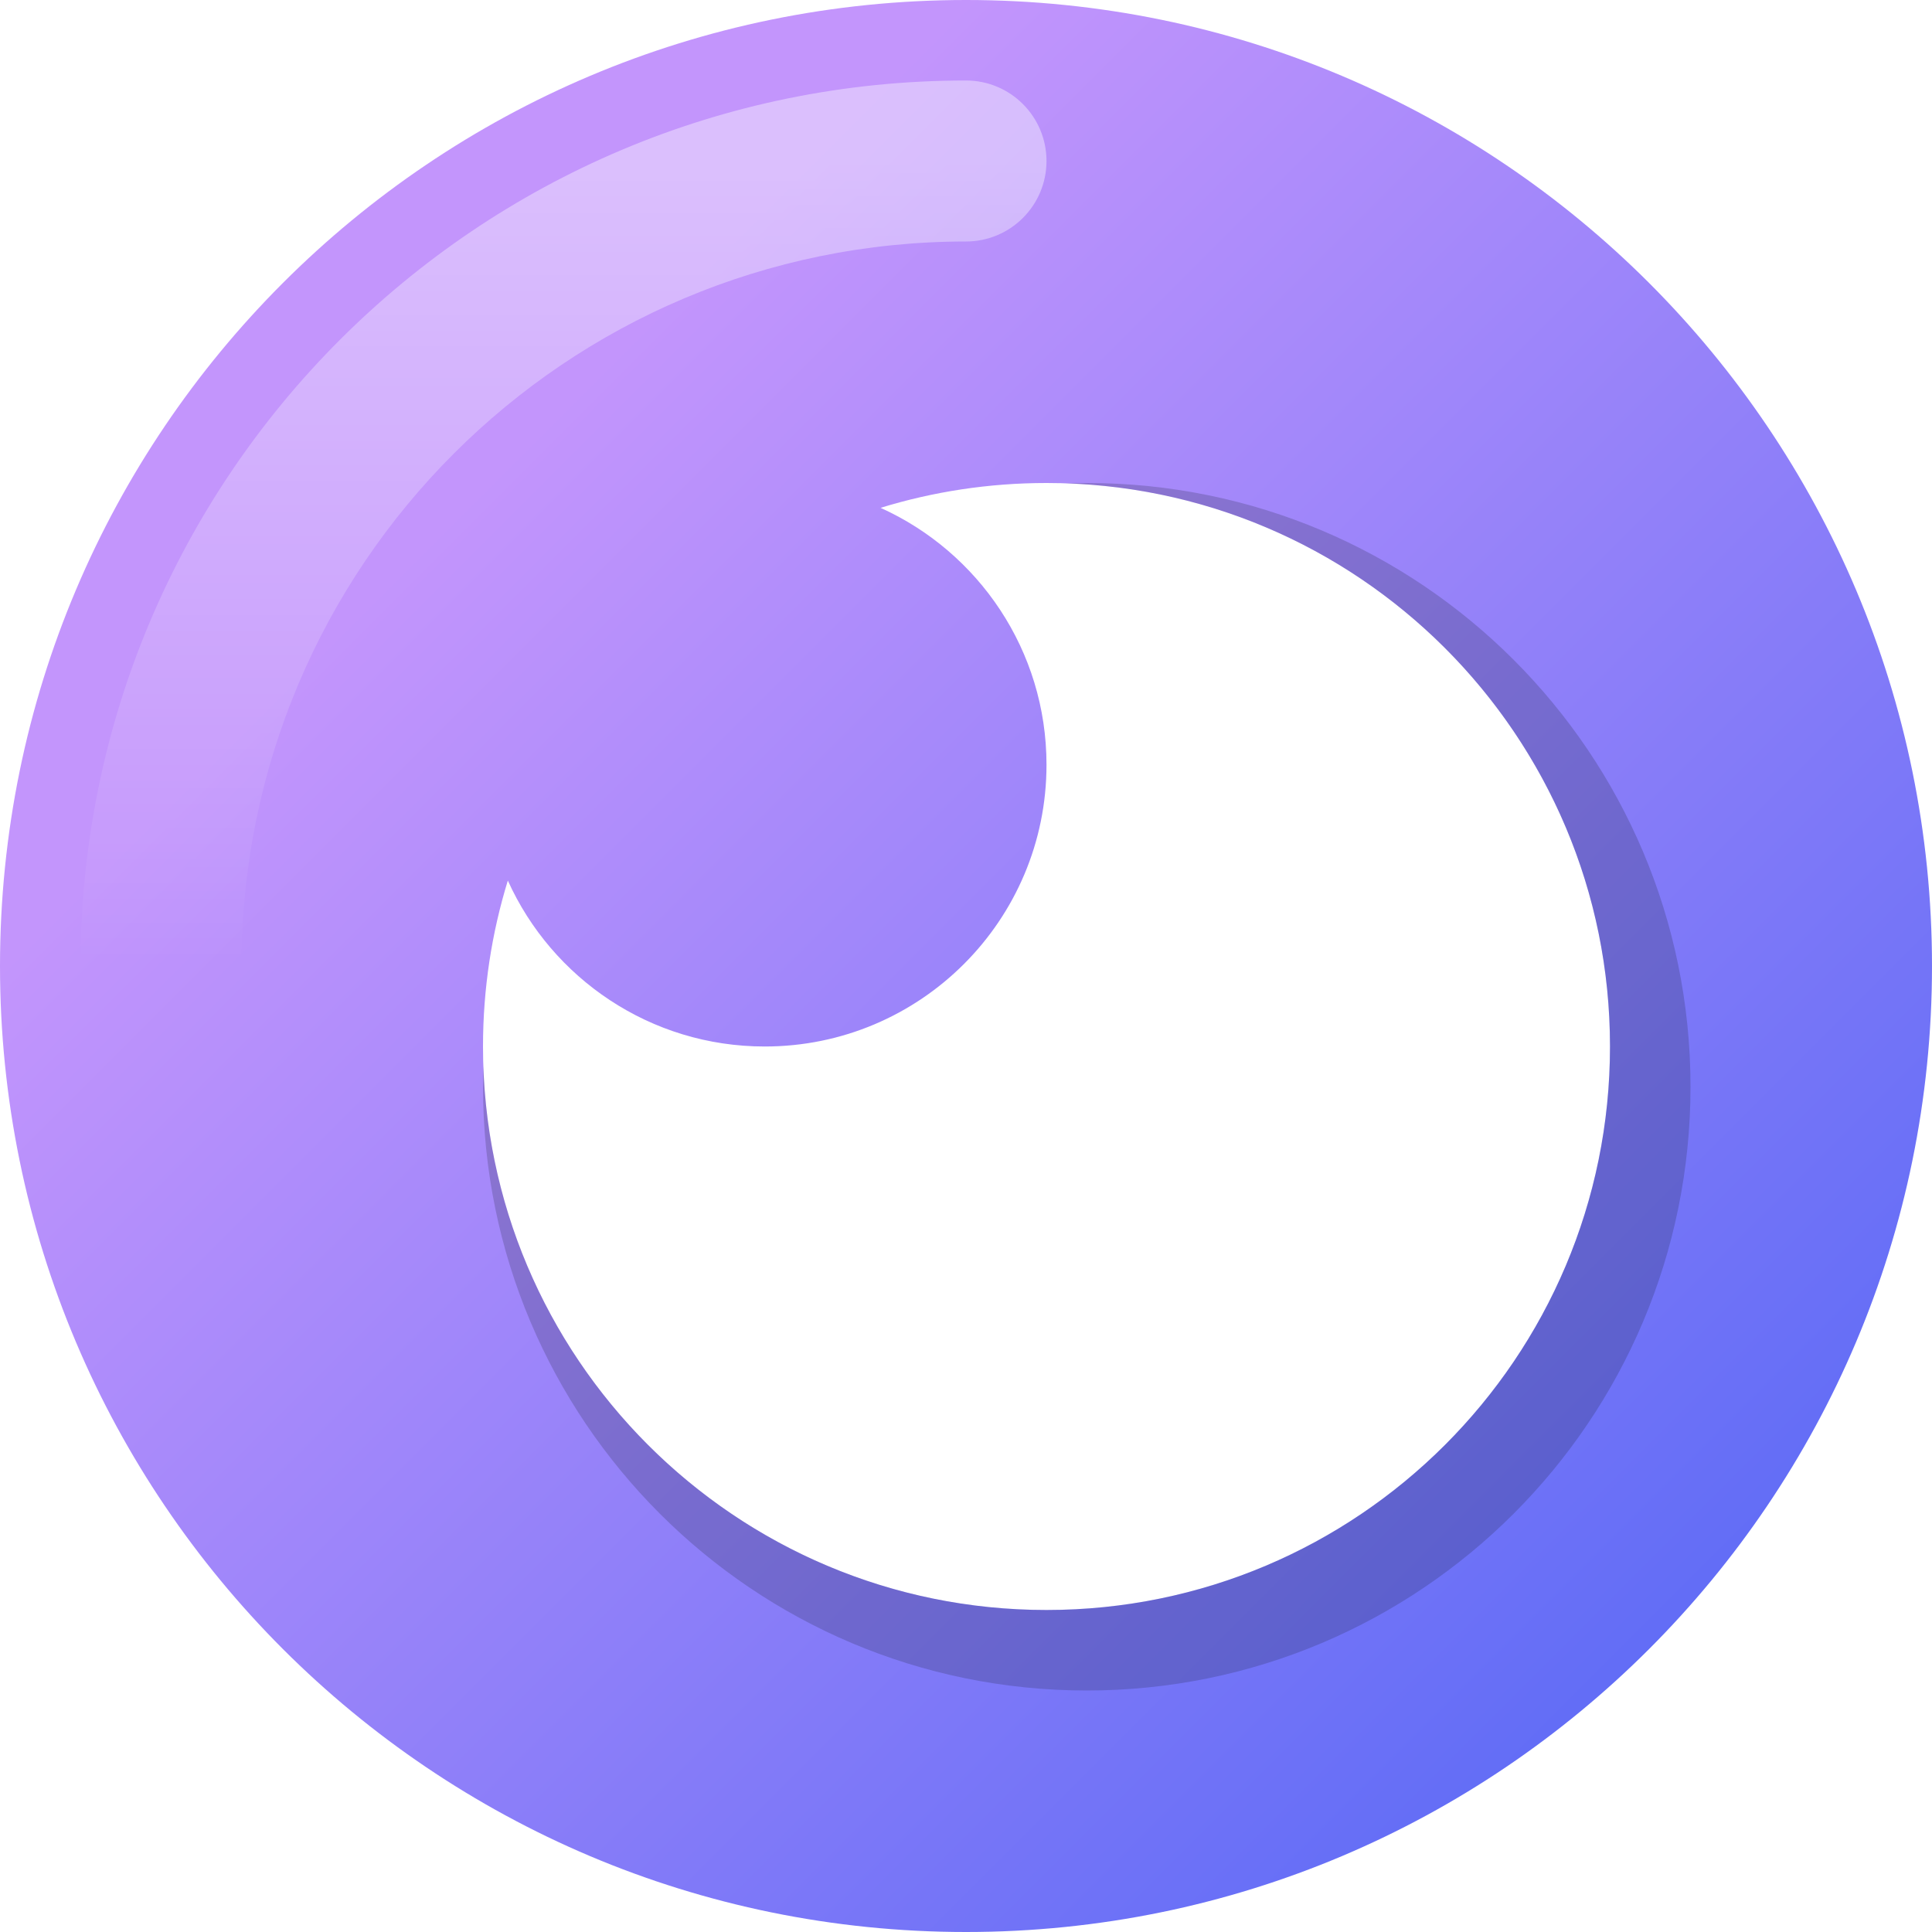
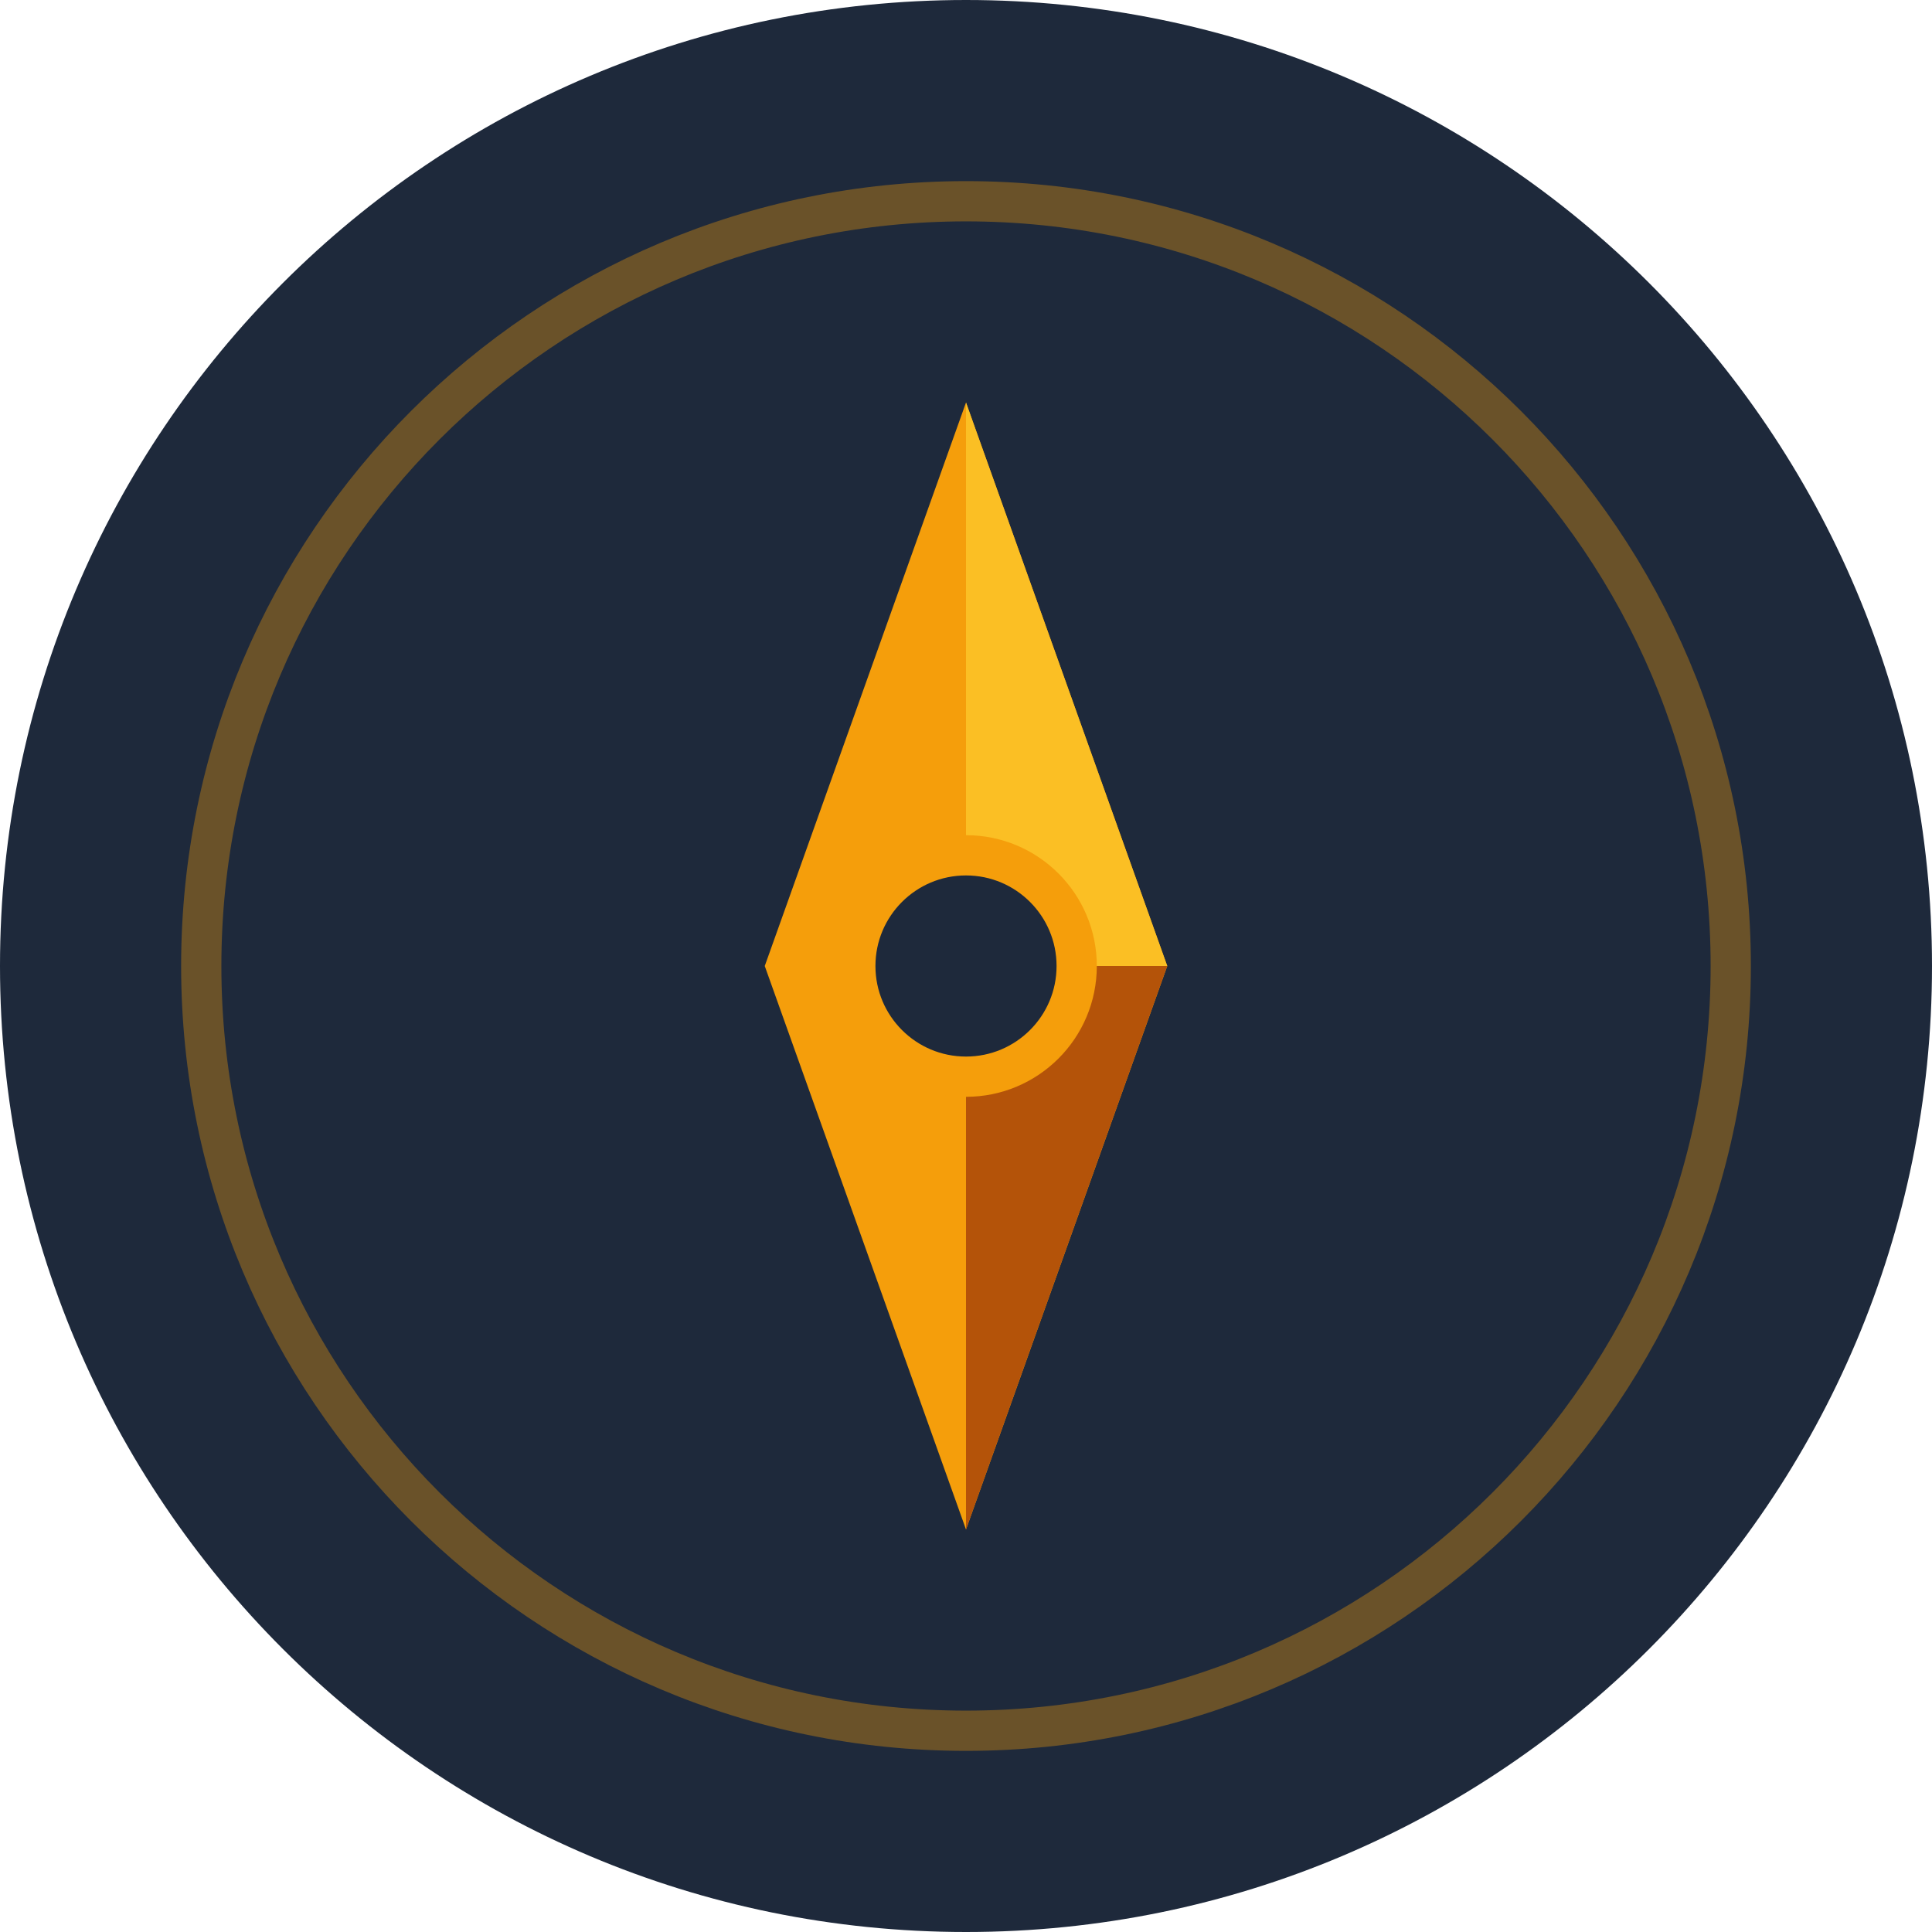
- <svg xmlns="http://www.w3.org/2000/svg" width="96" height="96" fill="none" viewBox="0 0 96 96">
-   <path fill="url(#paint0_linear)" fill-rule="evenodd" d="M48 96C74.51 96 96 74.51 96 48C96 21.49 74.51 0 48 0C21.49 0 0 21.49 0 48C0 74.51 21.49 96 48 96ZM80 52C80 67.464 67.464 80 52 80C36.536 80 24 67.464 24 52C24 49.13 24.432 46.361 25.234 43.755C27.429 48.617 32.319 52 38 52C45.732 52 52 45.732 52 38C52 32.319 48.617 27.429 43.755 25.234C46.362 24.432 49.13 24 52 24C67.464 24 80 36.536 80 52Z" clip-rule="evenodd" />
-   <path fill="#131928" fill-rule="evenodd" d="M80 52C80 67.464 67.464 80 52 80C36.864 80 24.533 67.99 24.017 52.979C24.006 53.318 24 53.658 24 54C24 70.569 37.431 84 54 84C70.569 84 84 70.569 84 54C84 37.431 70.569 24 54 24C53.66 24 53.321 24.006 52.983 24.017C67.992 24.535 80 36.865 80 52Z" clip-rule="evenodd" opacity=".2" />
-   <path fill="url(#paint1_linear)" fill-rule="evenodd" d="M48 12C28.118 12 12 28.118 12 48C12 50.209 10.209 52 8 52C5.791 52 4 50.209 4 48C4 23.7 23.7 4 48 4C50.209 4 52 5.791 52 8C52 10.209 50.209 12 48 12Z" clip-rule="evenodd" />
-   <defs>
-     <linearGradient id="paint0_linear" x1="48" x2="117.5" y1="0" y2="69.5" gradientUnits="userSpaceOnUse">
-       <stop stop-color="#C395FC" />
-       <stop offset="1" stop-color="#4F65F5" />
-     </linearGradient>
-     <linearGradient id="paint1_linear" x1="28" x2="28" y1="8" y2="48" gradientUnits="userSpaceOnUse">
-       <stop stop-color="#fff" stop-opacity=".4" />
-       <stop offset="1" stop-color="#fff" stop-opacity="0" />
-     </linearGradient>
-   </defs>
+ <svg xmlns="http://www.w3.org/2000/svg" width="96" height="96" viewBox="0 0 96 96" fill="none">
+   <circle cx="48" cy="48" r="48" fill="#1e293b" />
+   <circle cx="48" cy="48" r="38" fill="none" stroke="#f59e0b" stroke-width="2" stroke-opacity="0.35" />
+   <path d="M48 20 L58 48 L48 76 L38 48 Z" fill="#f59e0b" />
+   <path d="M48 20 L58 48 L48 48 Z" fill="#fbbf24" />
+   <path d="M48 48 L58 48 L48 76 Z" fill="#b45309" />
+   <circle cx="48" cy="48" r="5.5" fill="#1e293b" stroke="#f59e0b" stroke-width="2" />
</svg>
